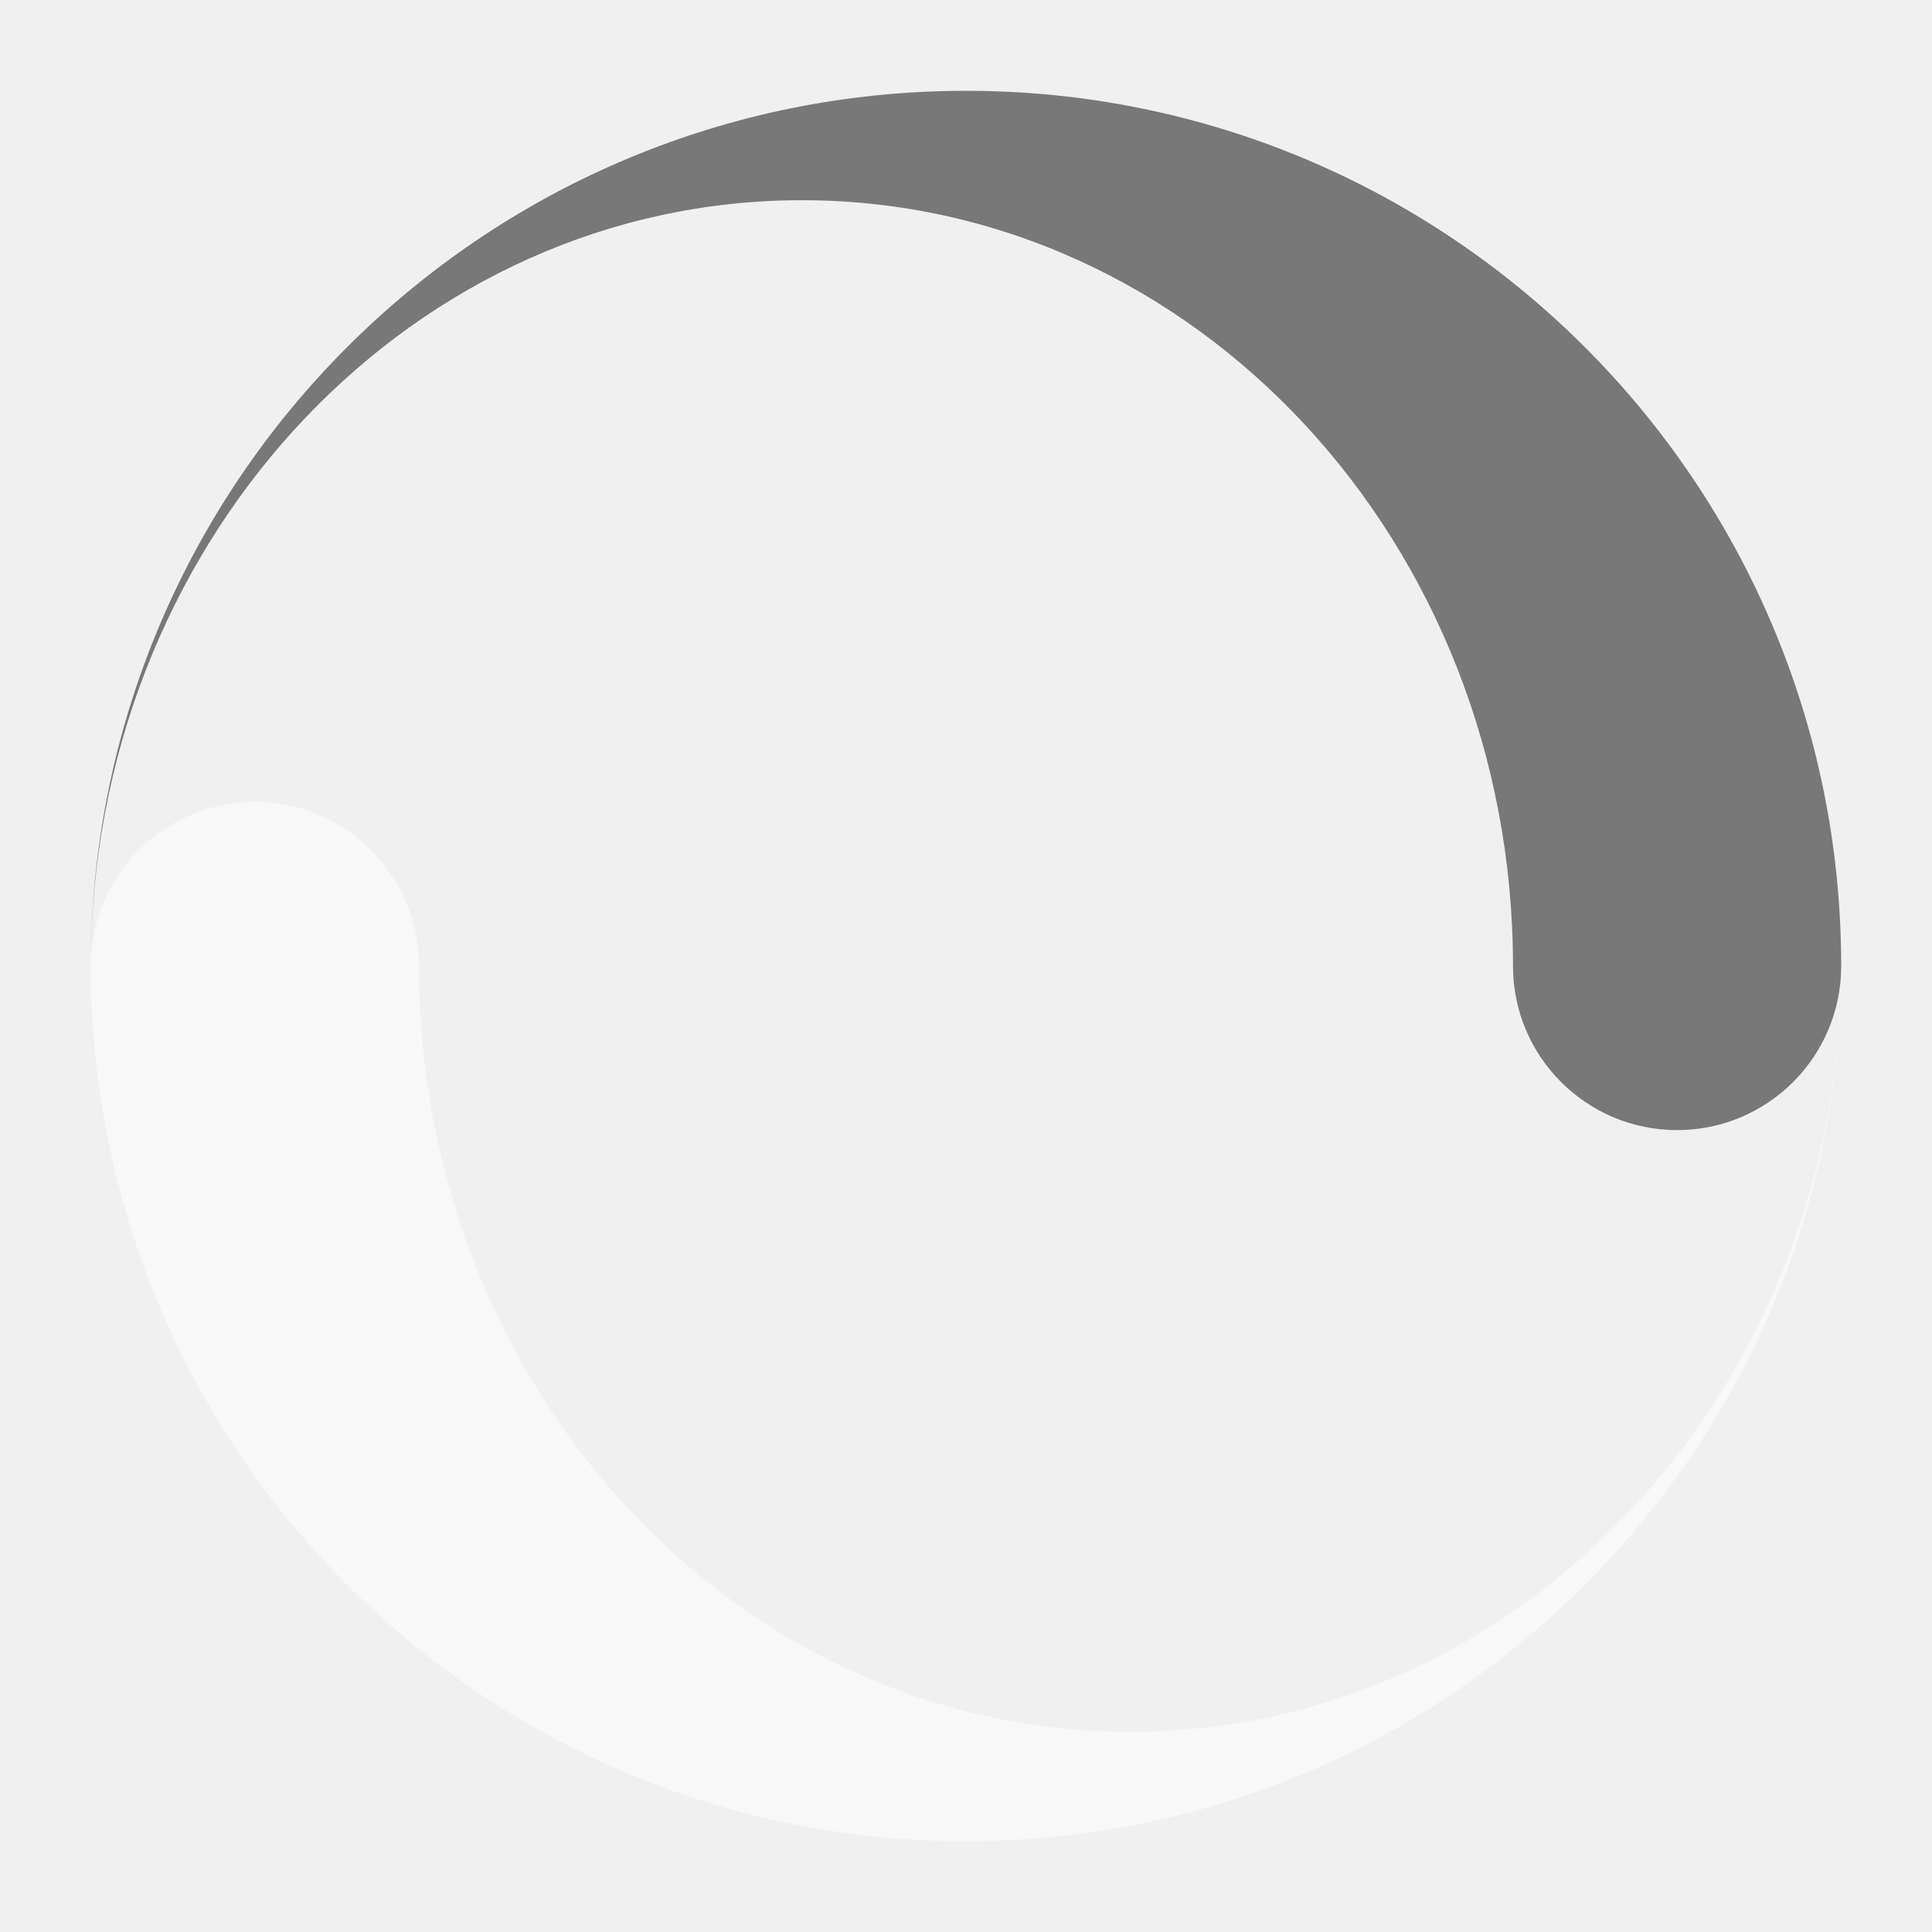
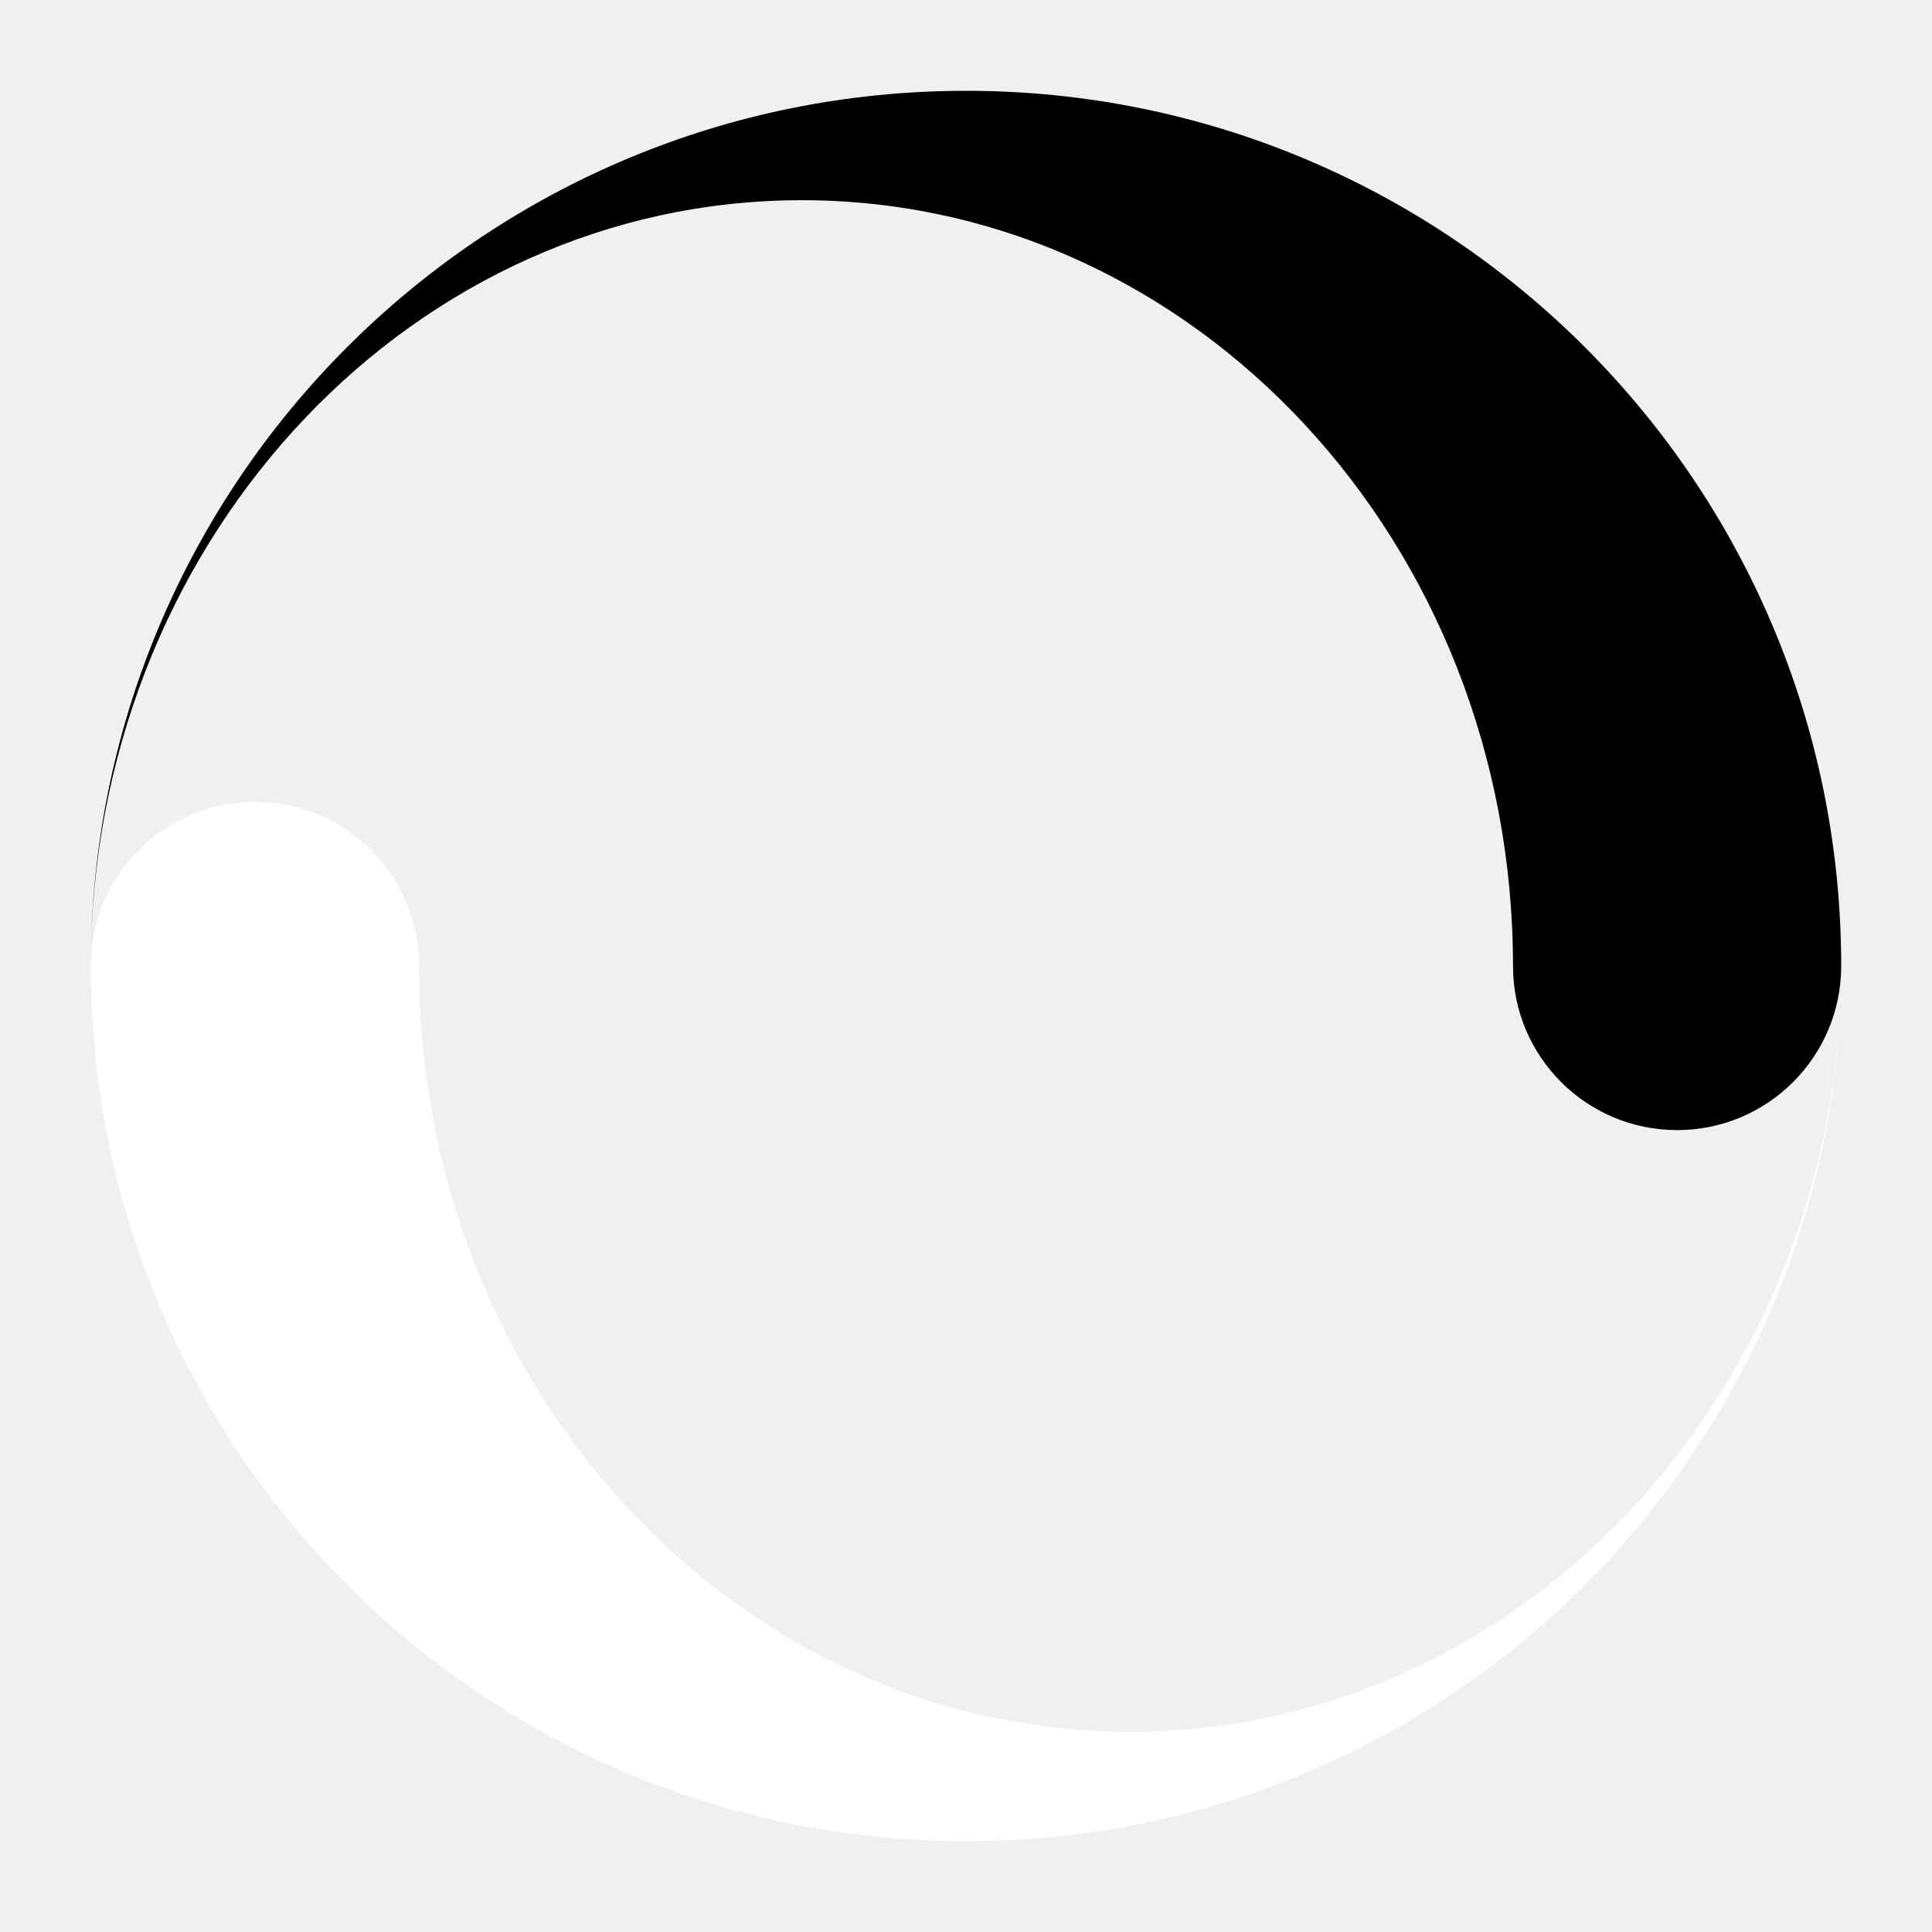
<svg xmlns="http://www.w3.org/2000/svg" version="1.1" id="Layer_1" x="0px" y="0px" width="32px" height="32px" viewBox="0 0 32 32" enable-background="new 0 0 32 32" xml:space="preserve">
-   <g opacity="0.5">
-     <path d="M16,1.504c-7.893,0-14.312,6.307-14.492,14.155C1.676,8.812,6.883,3.316,13.282,3.316c6.505,0,11.778,5.679,11.778,12.684   c0,1.501,1.217,2.718,2.718,2.718s2.718-1.217,2.718-2.718C30.496,7.994,24.006,1.504,16,1.504z" />
-   </g>
-   <g opacity="0.5">
-     <path fill="#FFFFFF" d="M16,30.496c7.892,0,14.311-6.307,14.492-14.155c-0.168,6.847-5.375,12.343-11.774,12.343   C12.212,28.684,6.94,23.005,6.94,16c0-1.501-1.216-2.718-2.718-2.718c-1.501,0-2.718,1.216-2.718,2.718   C1.504,24.006,7.994,30.496,16,30.496z" />
-   </g>
+   <path d="M16,1.504c-7.893,0-14.312,6.307-14.492,14.155C1.676,8.812,6.883,3.316,13.282,3.316c6.505,0,11.778,5.679,11.778,12.684 c0,1.501,1.217,2.718,2.718,2.718s2.718-1.217,2.718-2.718C30.496,7.994,24.006,1.504,16,1.504z" />
+   <path fill="#FFFFFF" d="M16,30.496c7.892,0,14.311-6.307,14.492-14.155c-0.168,6.847-5.375,12.343-11.774,12.343 C12.212,28.684,6.94,23.005,6.94,16c0-1.501-1.216-2.718-2.718-2.718c-1.501,0-2.718,1.216-2.718,2.718 C1.504,24.006,7.994,30.496,16,30.496z" />
</svg>
